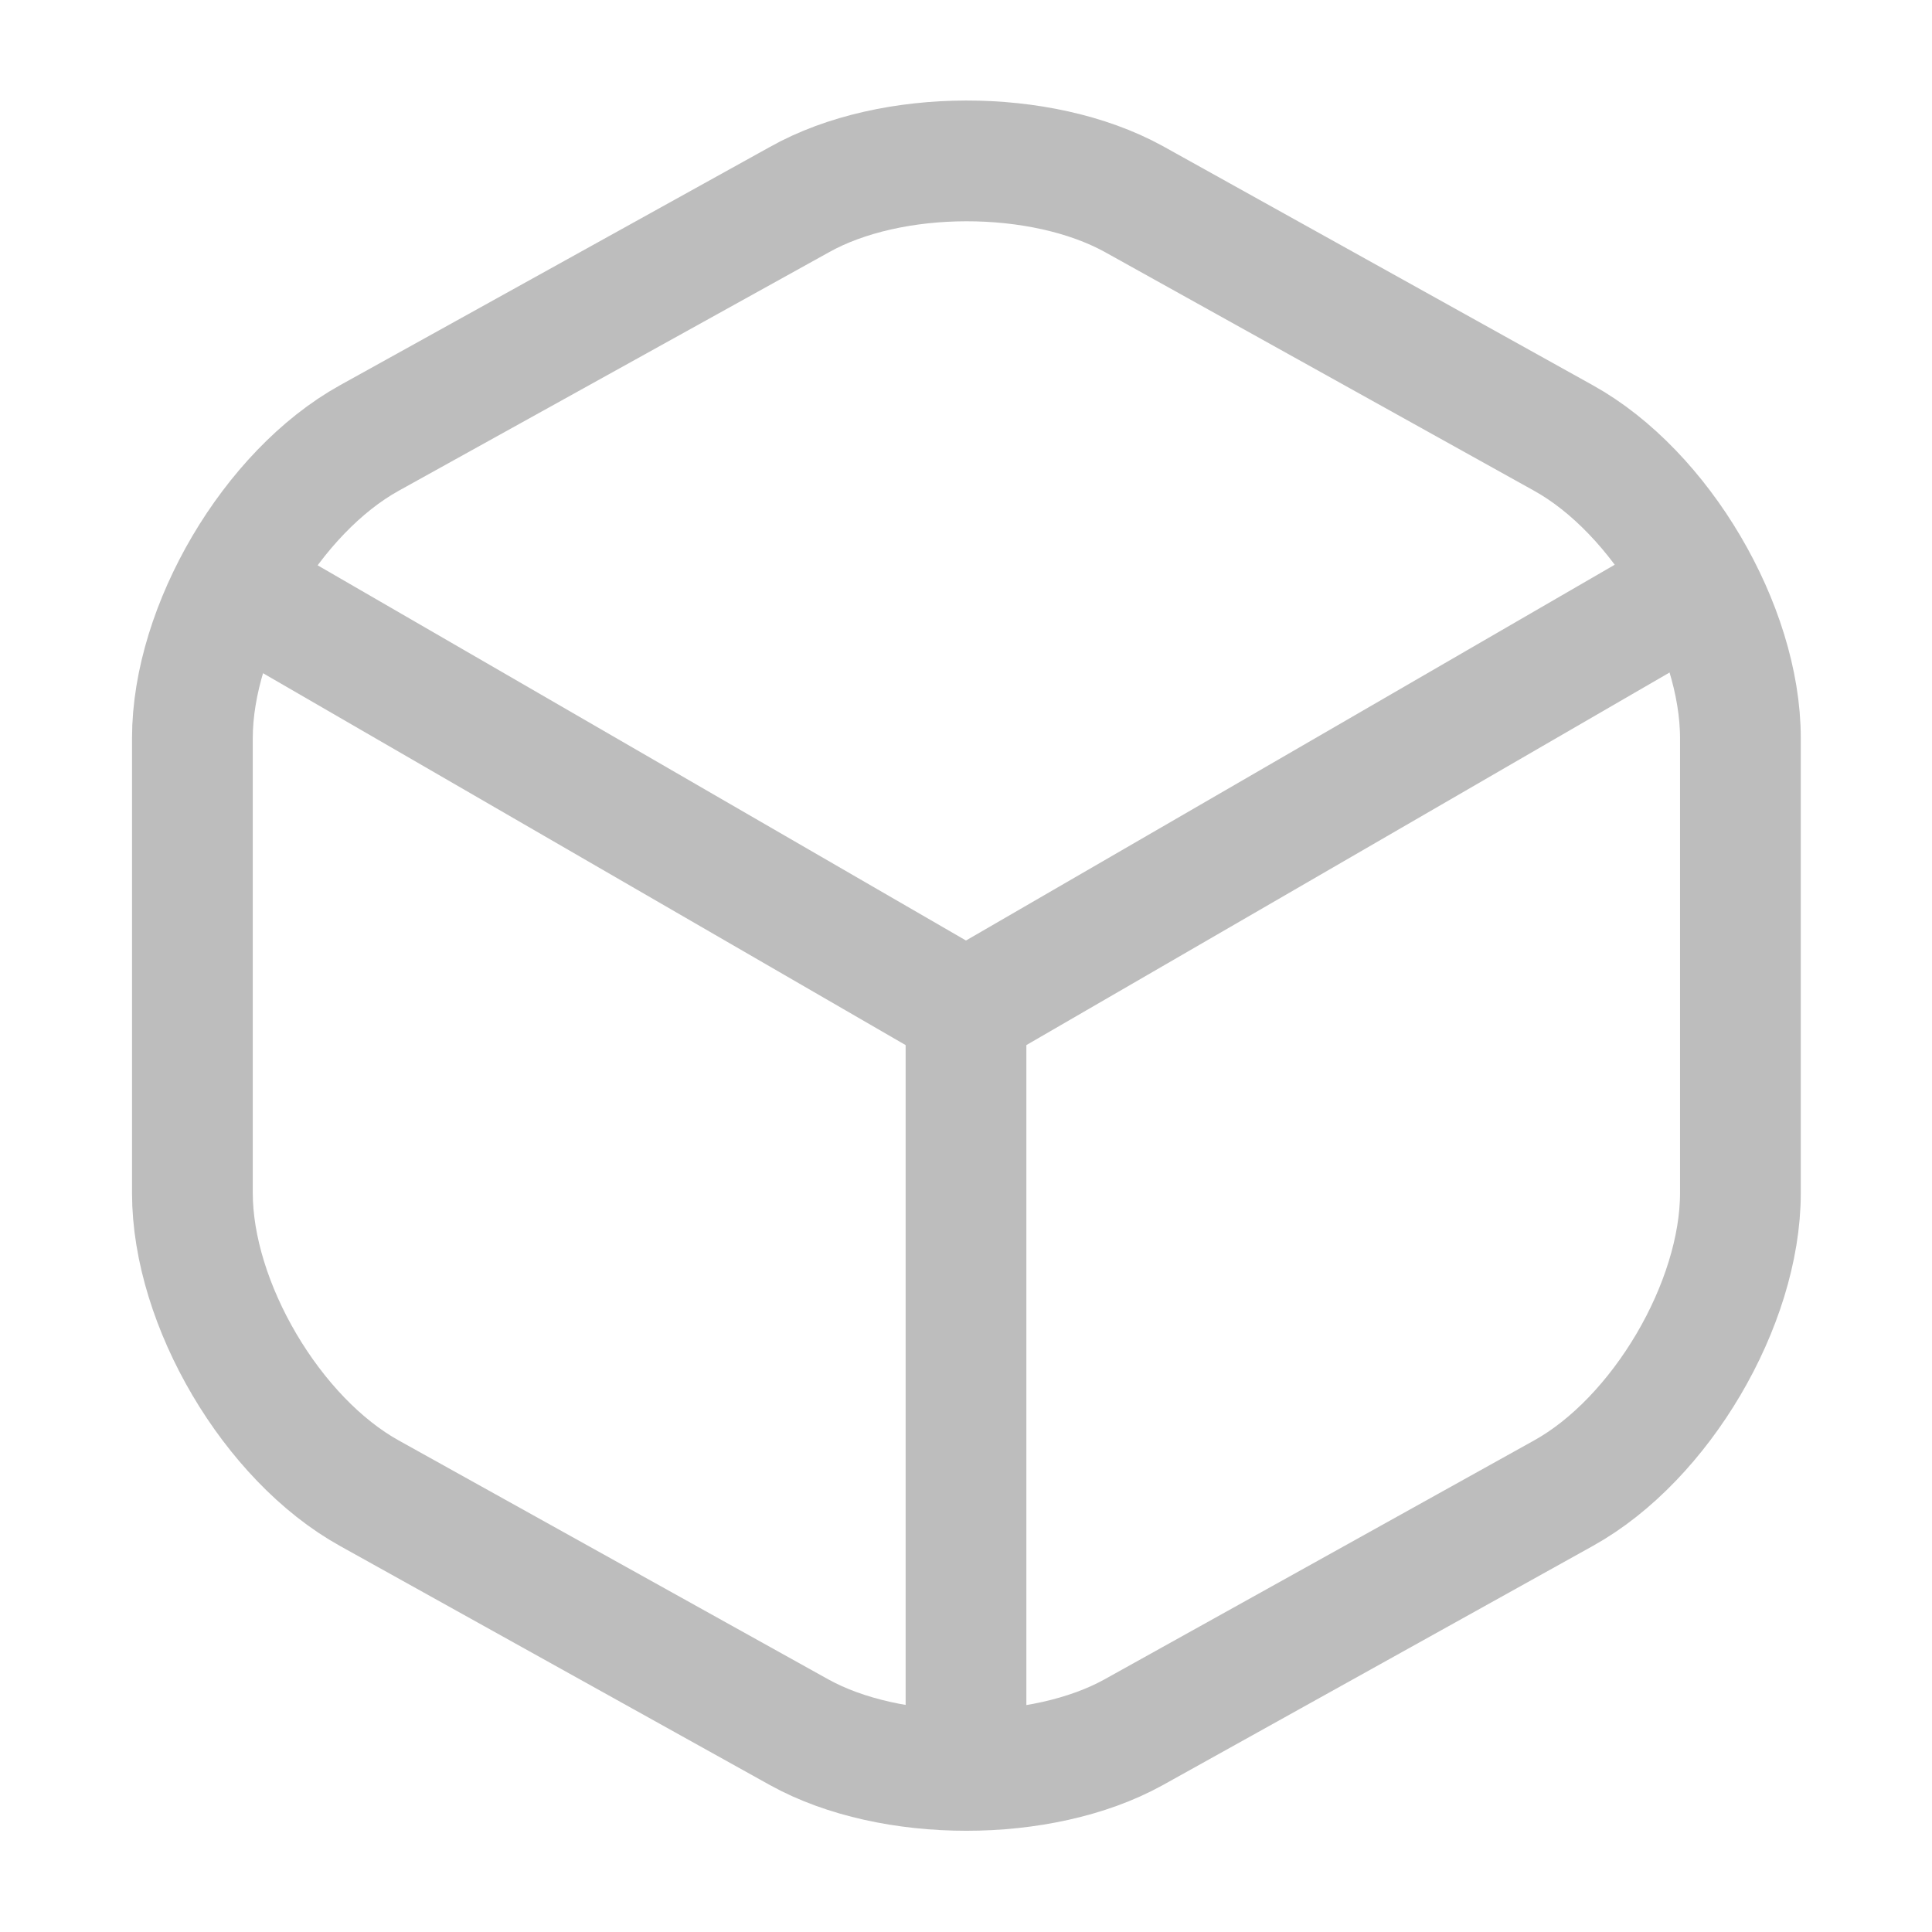
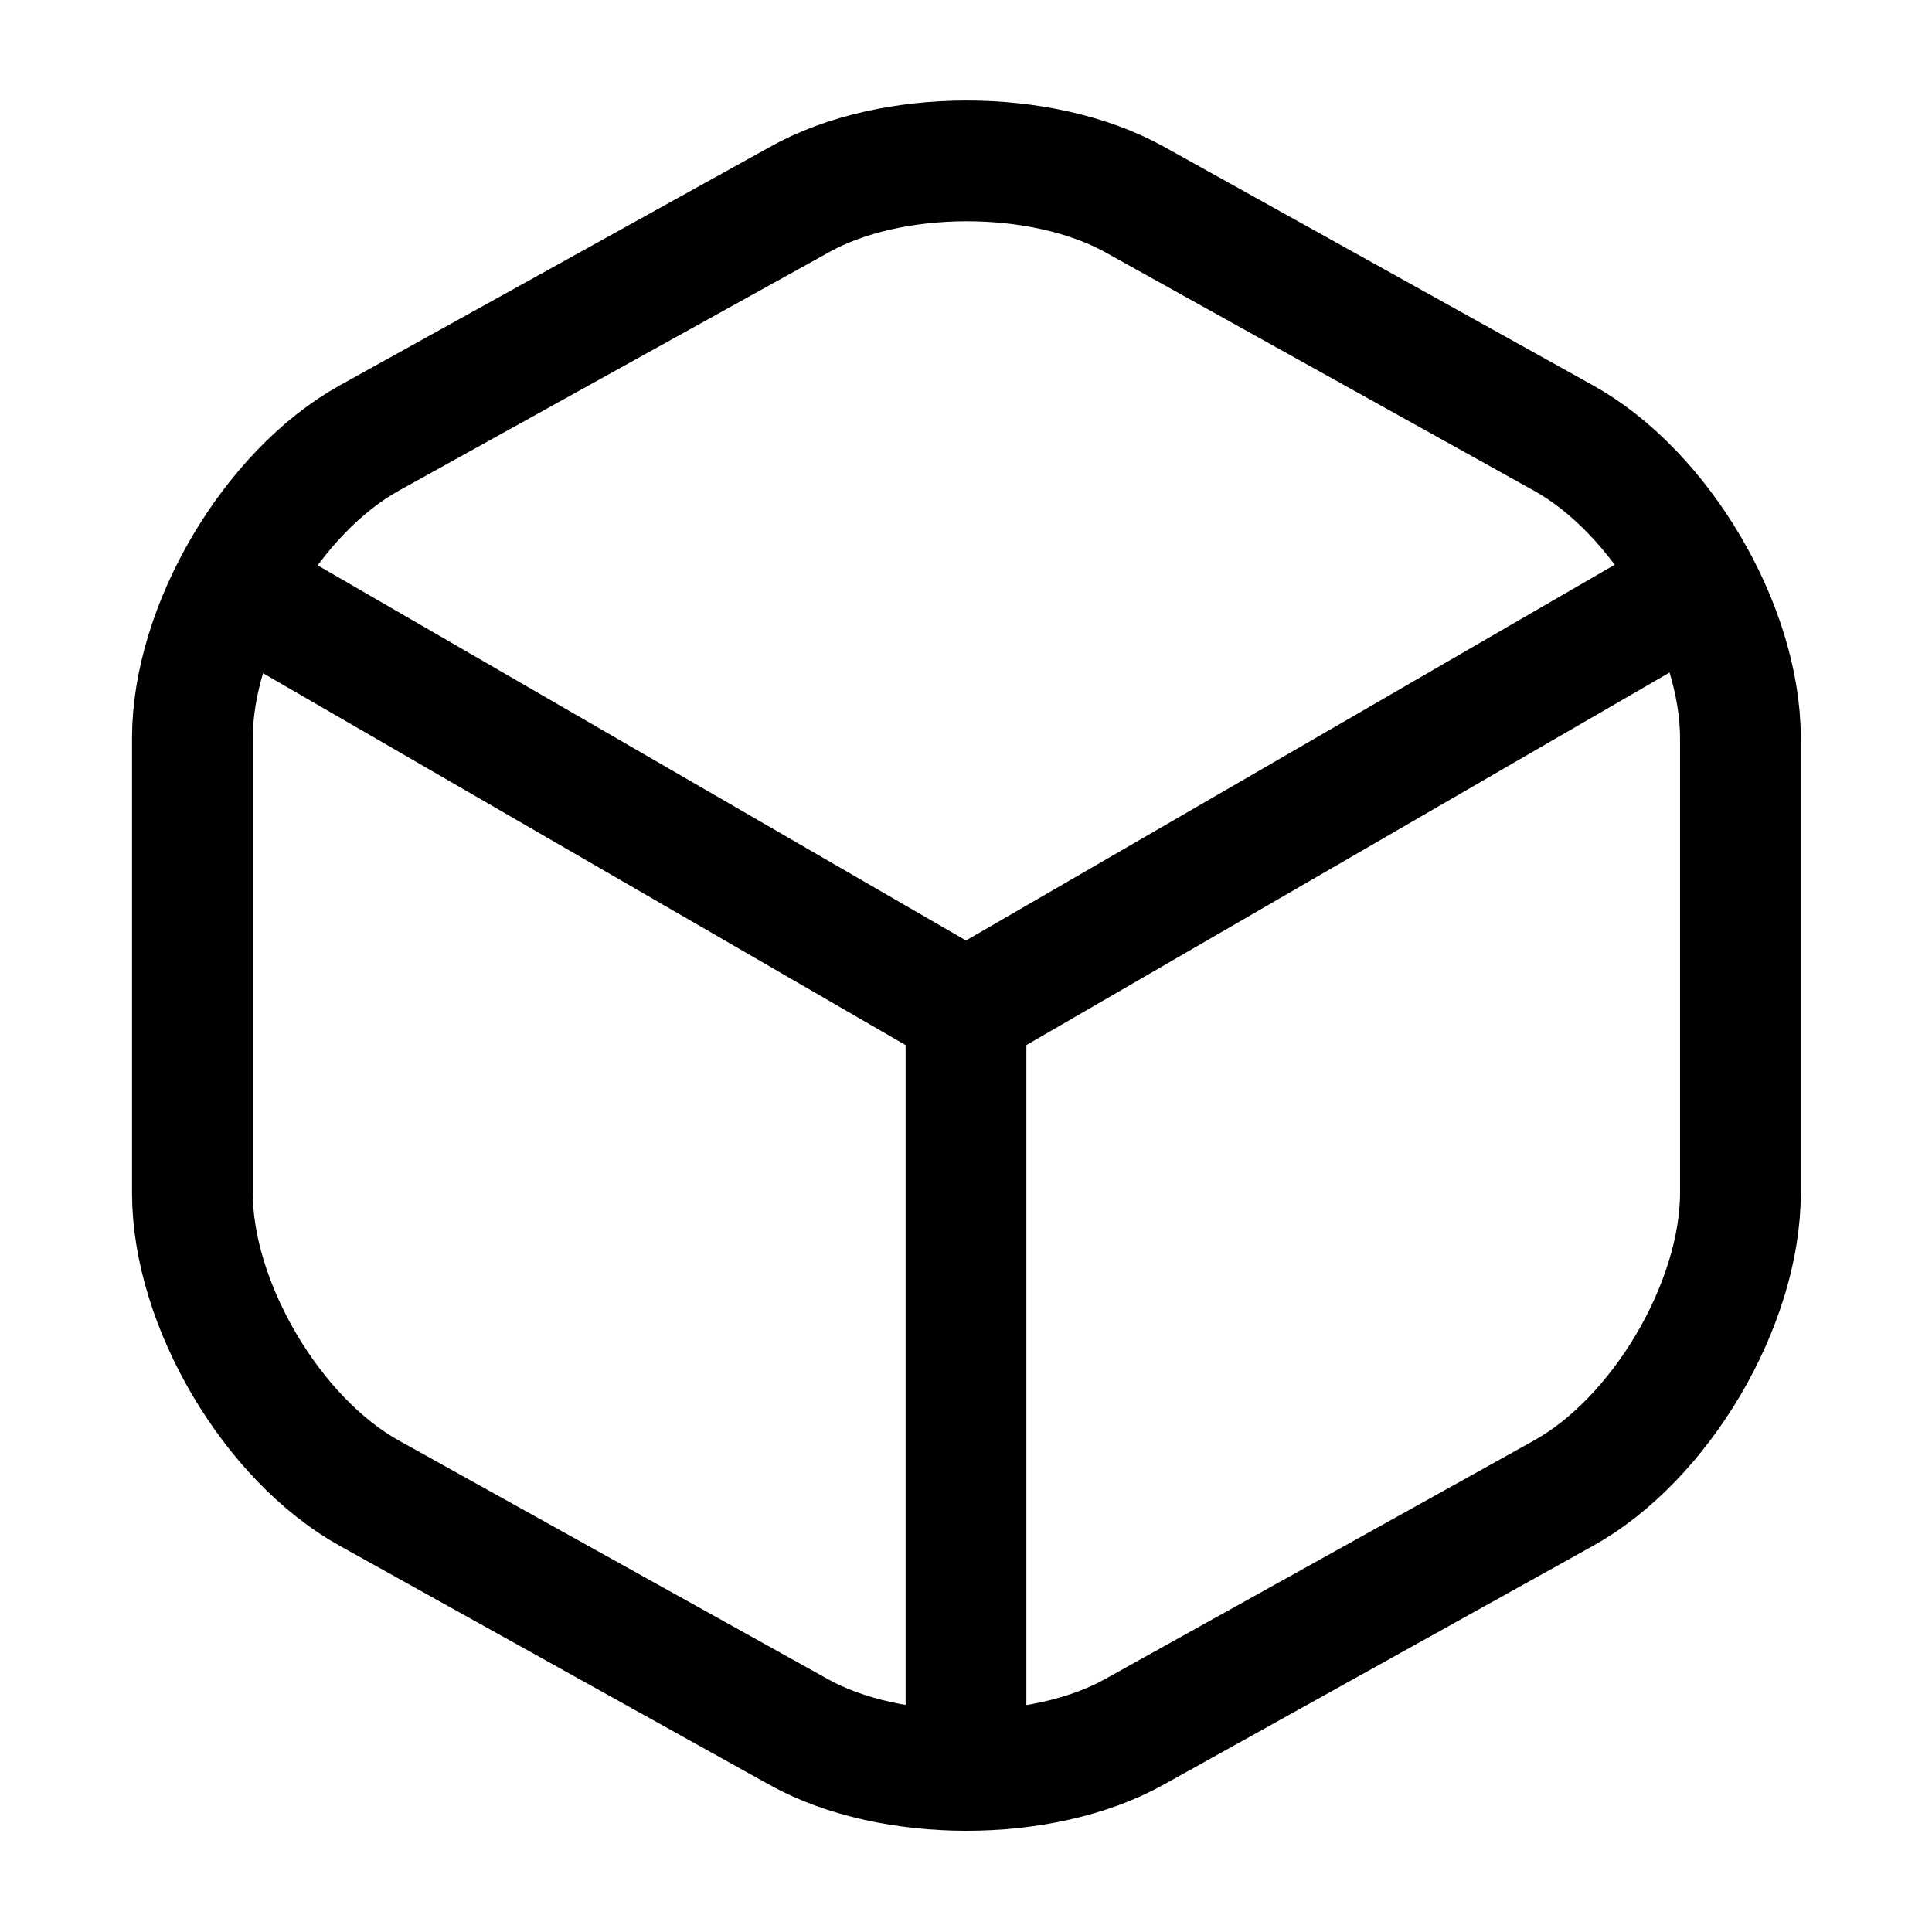
<svg xmlns="http://www.w3.org/2000/svg" width="24" height="24" viewBox="0 0 24 24" fill="none">
-   <path d="M3.17 7.44L12 12.55L20.77 7.47" stroke="#BDBDBD" stroke-width="1.5" stroke-linecap="round" stroke-linejoin="round" />
-   <path d="M12 21.61V12.54" stroke="#BDBDBD" stroke-width="1.5" stroke-linecap="round" stroke-linejoin="round" />
-   <path d="M9.93 2.48L4.59 5.44C3.38 6.11 2.39 7.79 2.39 9.17V14.82C2.39 16.2 3.38 17.88 4.59 18.55L9.93 21.52C11.07 22.15 12.94 22.15 14.08 21.52L19.42 18.55C20.63 17.88 21.62 16.2 21.62 14.82V9.17C21.62 7.79 20.63 6.11 19.42 5.44L14.08 2.47C12.93 1.84 11.07 1.84 9.93 2.48Z" stroke="#BDBDBD" stroke-width="1.5" stroke-linecap="round" stroke-linejoin="round" />
+   <path d="M3.17 7.44L12 12.55L20.77 7.47" stroke="currentColor" stroke-width="1.5" stroke-linecap="round" stroke-linejoin="round" />
+   <path d="M12 21.61V12.54" stroke="currentColor" stroke-width="1.5" stroke-linecap="round" stroke-linejoin="round" />
+   <path d="M9.93 2.48L4.59 5.44C3.38 6.11 2.39 7.79 2.39 9.17V14.82C2.39 16.2 3.38 17.88 4.59 18.55L9.93 21.52C11.07 22.15 12.94 22.15 14.08 21.52L19.42 18.55C20.63 17.88 21.62 16.2 21.62 14.82V9.17C21.62 7.79 20.63 6.11 19.42 5.44L14.08 2.47C12.93 1.84 11.07 1.84 9.93 2.48Z" stroke="currentColor" stroke-width="1.5" stroke-linecap="round" stroke-linejoin="round" />
</svg>
